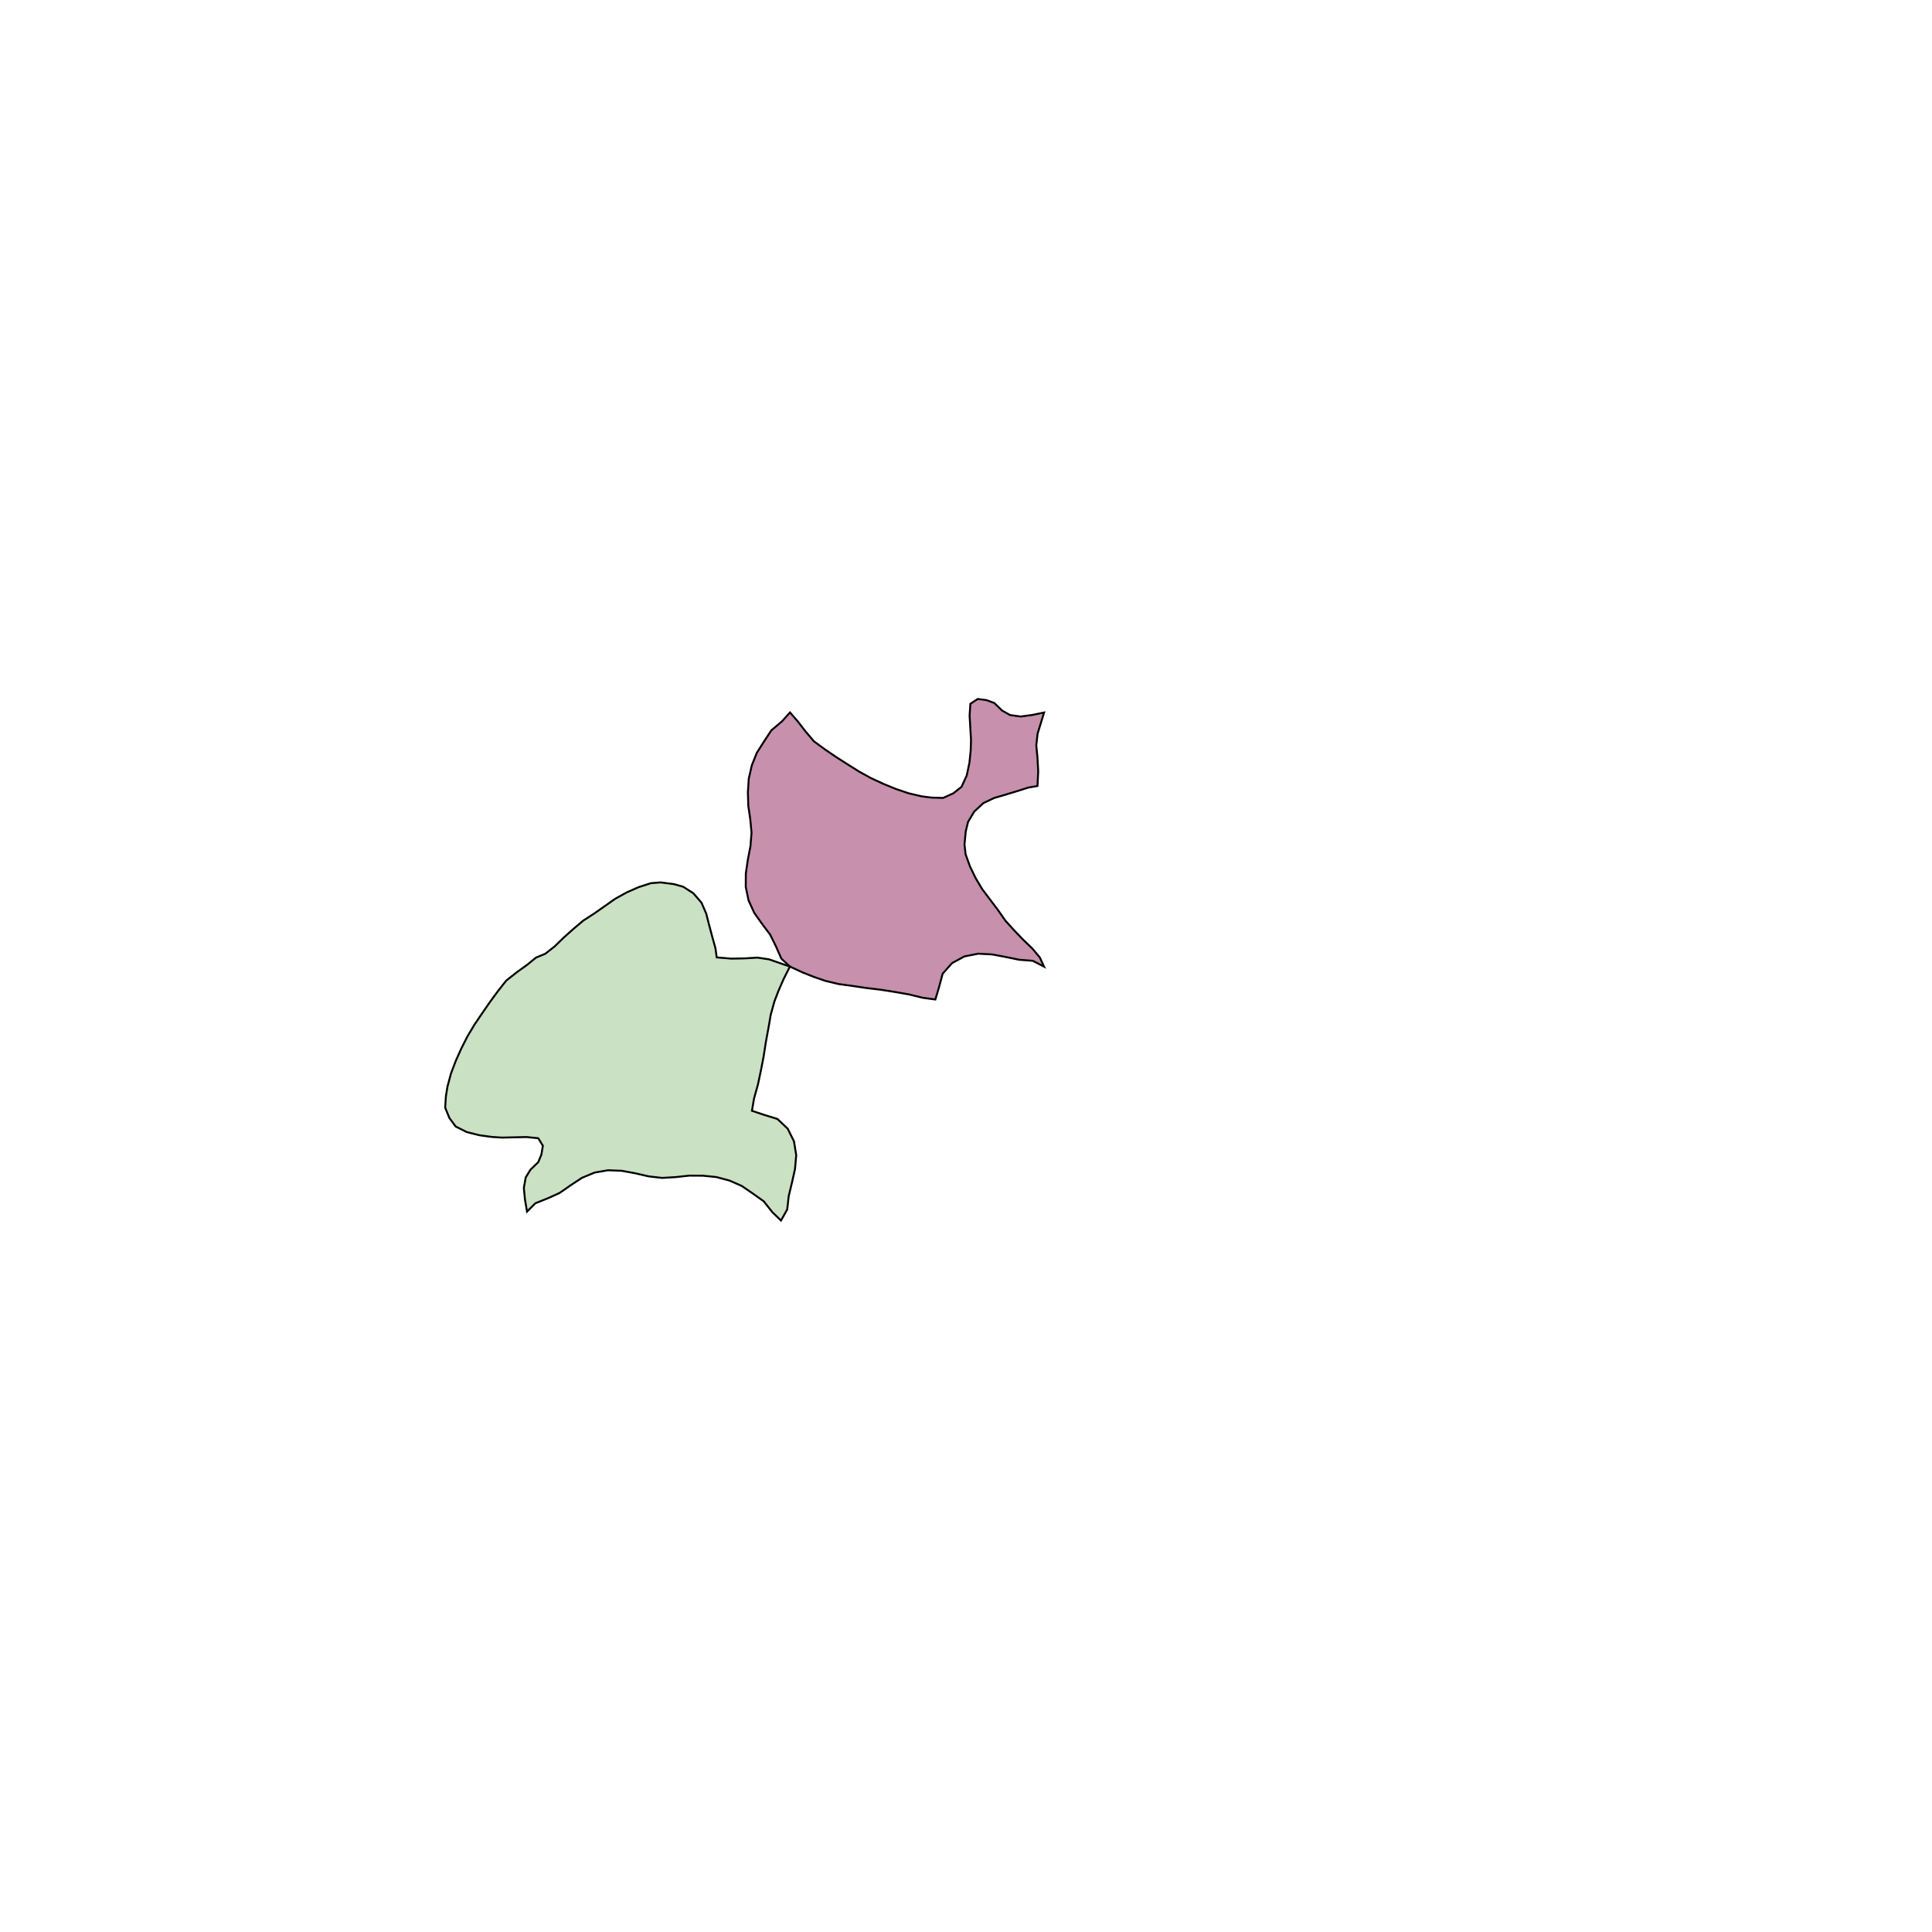
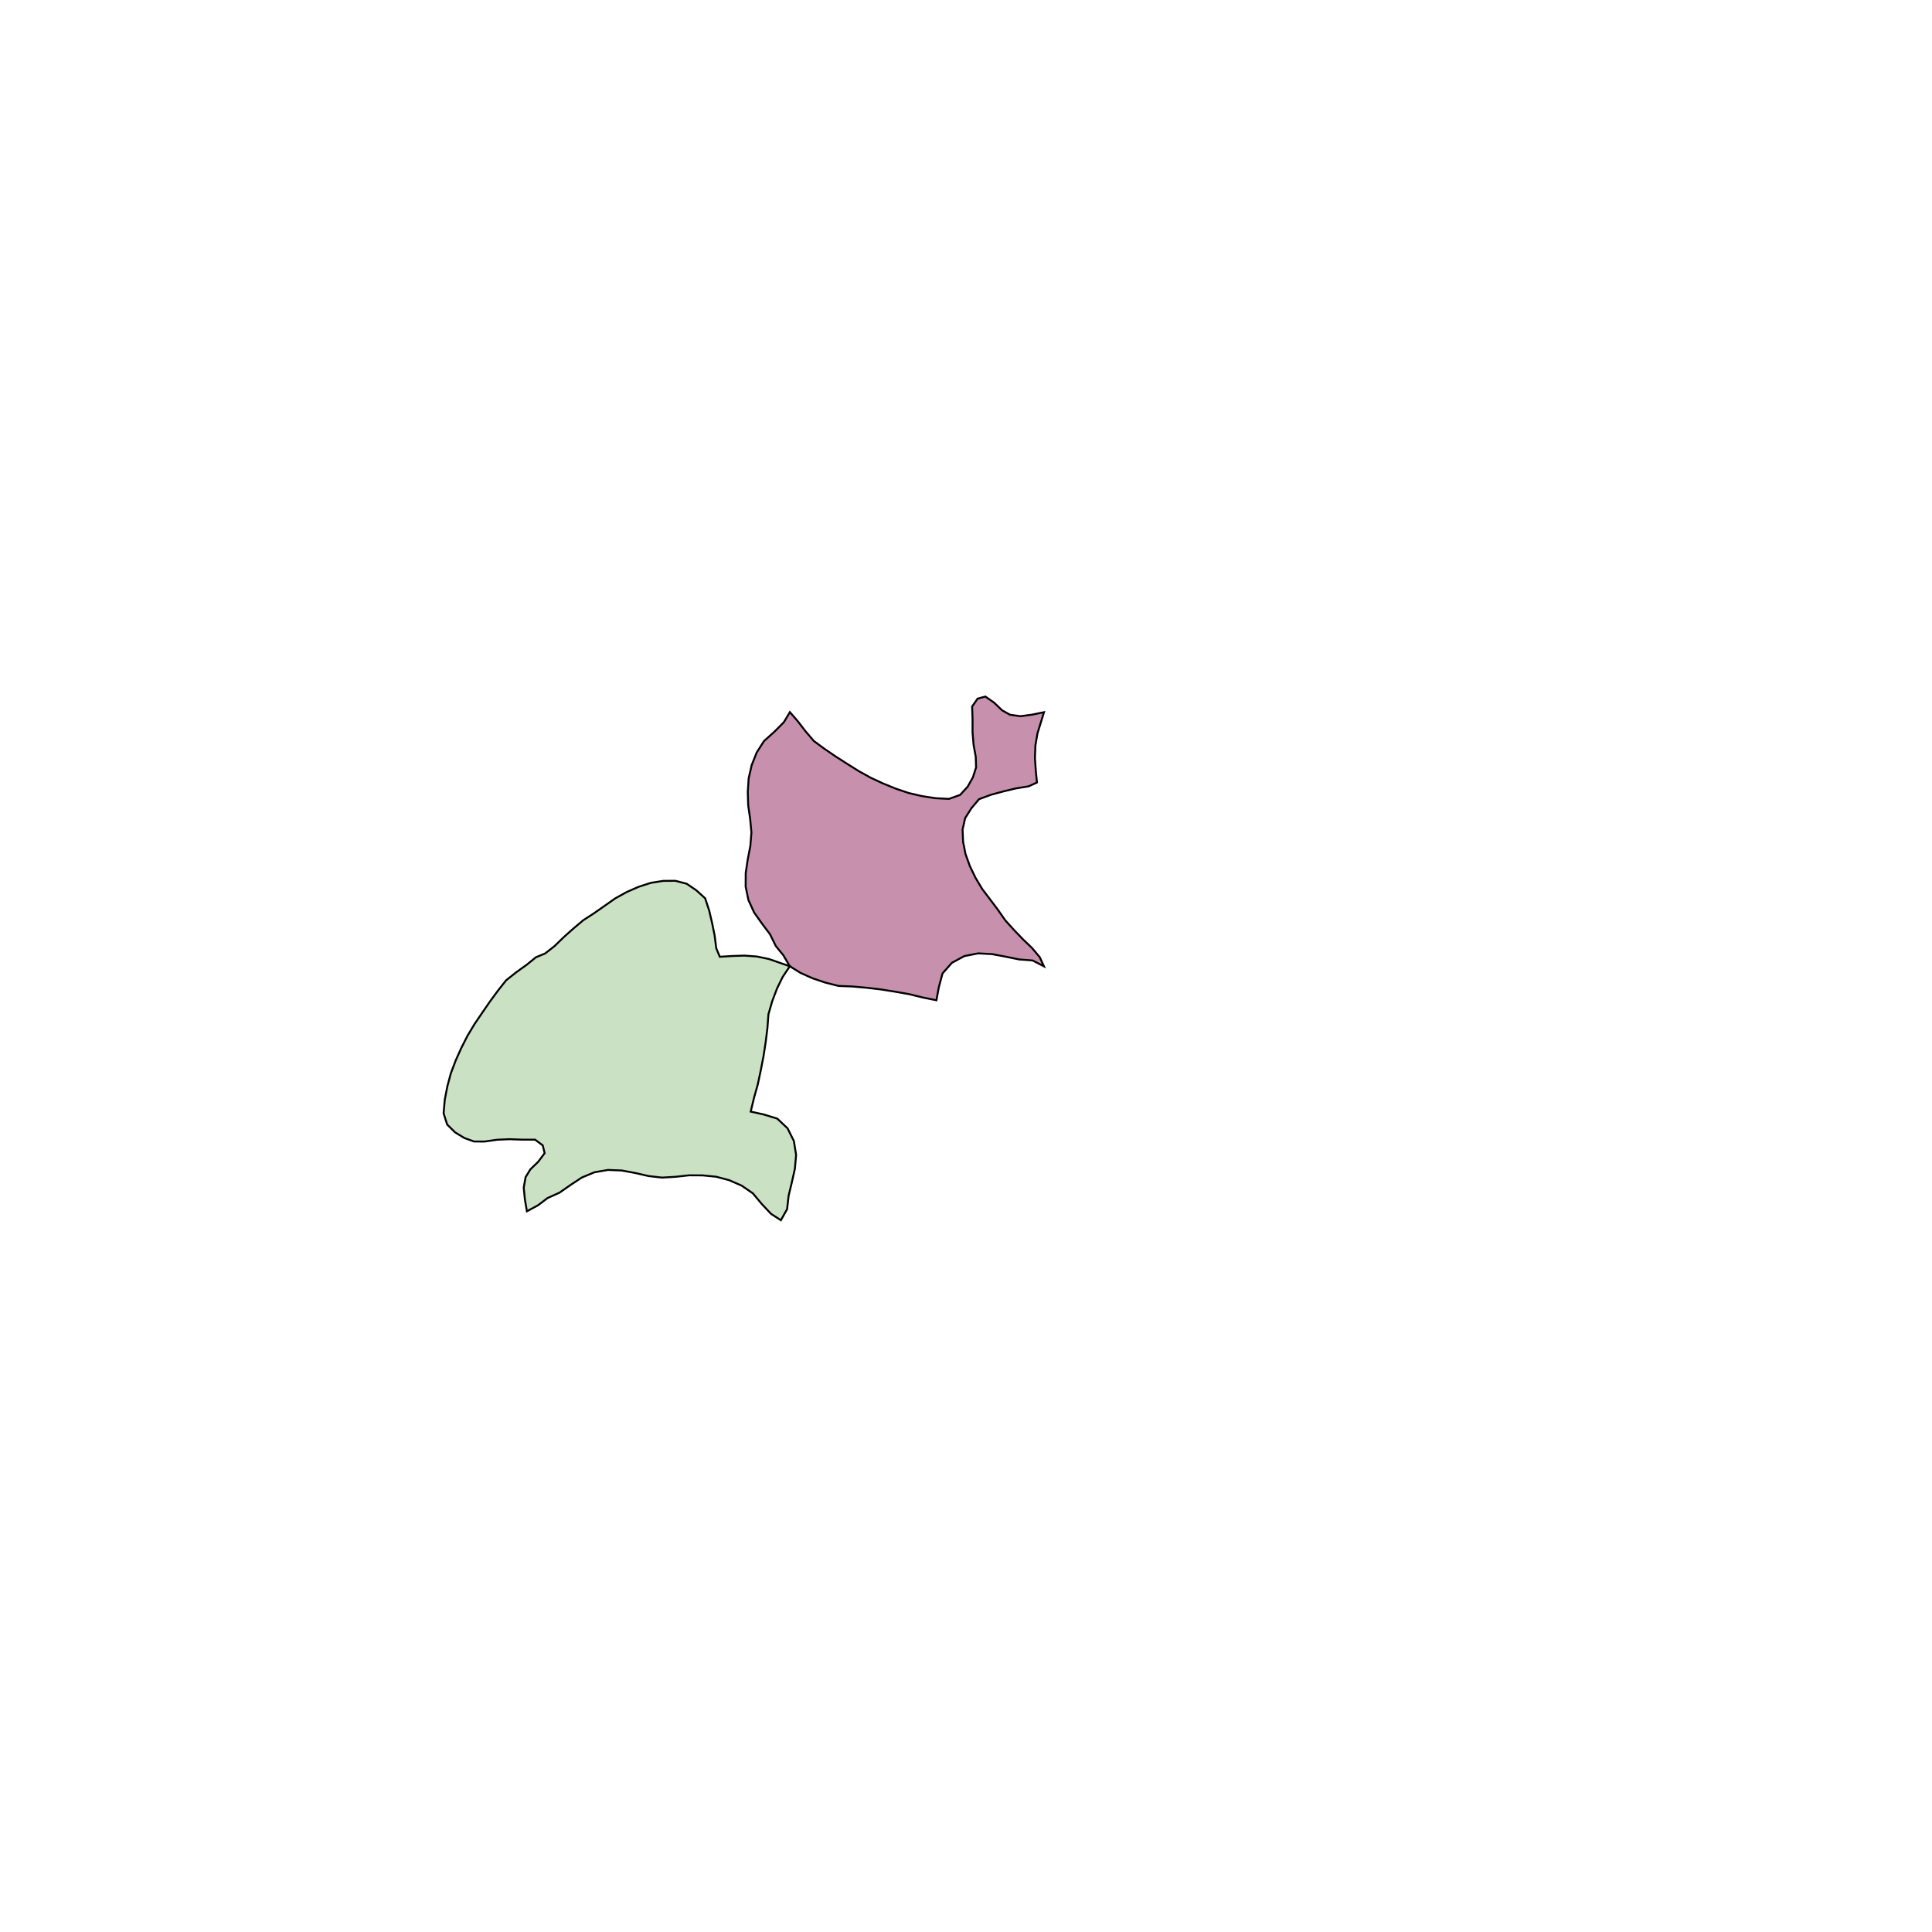
<svg xmlns="http://www.w3.org/2000/svg" width="1000" height="1000">
-   <polygon points="408.86,500.295 415.398,503.314 421.529,505.744 427.143,507.675 434.022,509.331 440.634,510.231 448.635,511.418 455.905,512.279 463.165,513.428 470.439,514.702 477.647,516.453 484.137,517.335 486.014,511.05 487.913,504.008 492.743,498.531 499.164,495.042 506.336,493.626 513.532,494.01 520.638,495.349 527.599,496.77 534.561,497.309 540.392,500.329 538.229,495.605 534.308,490.923 529.523,486.333 524.891,481.503 520.386,476.523 516.551,471.035 512.507,465.673 508.456,460.313 505.004,454.546 502.076,448.497 499.793,442.179 499.227,437.161 499.868,430.301 501.052,425.46 504.257,420.077 508.999,415.681 514.535,413.048 520.087,411.428 527.153,409.276 532.198,407.666 537.004,406.821 537.378,399.204 537.005,392.361 536.382,385.776 537.062,379.705 538.754,374.248 540.424,368.797 534.229,370.075 528.229,370.872 522.773,370.094 518.664,367.759 514.619,363.867 510.606,362.38 506.059,361.789 502.268,364.301 501.867,370.397 502.231,376.732 502.595,383.068 502.435,388.398 501.784,394.752 500.378,401.372 497.69,407.253 493.436,410.625 488.151,413.001 482.313,412.849 477.24,412.221 470.368,410.62 463.689,408.36 457.156,405.696 450.762,402.732 444.607,399.326 438.636,395.572 432.7,391.782 426.907,387.837 421.308,383.723 416.868,378.505 412.844,373.283 408.892,368.764 404.758,373.36 399.259,378.022 395.488,383.738 391.707,389.69 389.124,396.192 387.568,403 387.111,409.993 387.313,416.998 388.329,424.002 388.992,431.029 388.436,438.004 387.088,444.956 386.043,451.998 386.003,459.102 387.446,466.028 390.385,472.466 394.448,478.202 398.625,483.761 401.642,489.87 404.396,496.128 " stroke="black" fill="rgb(199,144,172)" />
-   <polygon points="277.408,495.672 272.755,499.463 267.396,503.302 262.026,507.558 257.718,513.009 253.574,518.661 249.579,524.461 245.619,530.298 242.001,536.33 238.815,542.616 235.924,549.053 233.432,555.649 231.593,562.461 230.788,567.509 230.433,573.337 232.622,578.704 235.844,583.072 241.628,585.963 248.195,587.601 254.522,588.471 259.844,588.818 266.188,588.675 272.532,588.532 278.61,589.145 280.989,593.022 280.239,597.546 278.613,601.505 274.582,605.412 272.105,609.436 271.138,614.862 271.724,620.886 272.786,627.122 277.106,622.805 283.457,620.272 289.667,617.471 295.369,613.49 301.243,609.63 307.78,606.917 314.751,605.716 321.85,606.004 328.852,607.295 335.752,608.884 342.703,609.684 349.749,609.266 356.785,608.495 363.792,608.538 370.765,609.238 377.515,611.031 383.923,613.84 389.739,617.826 395.319,621.794 399.787,627.453 404.236,631.744 407.457,626.023 408.239,619.084 409.901,612.177 411.488,605.123 412.123,597.943 410.959,590.726 407.695,584.188 402.39,579.169 395.419,577.027 389.203,574.931 390.311,568.476 392.313,561.333 393.839,554.108 395.241,546.893 396.355,539.657 397.821,531.702 398.951,525.126 400.846,518.309 402.972,512.766 405.614,506.723 408.859,500.295 403.468,498.436 398.074,496.555 392.031,495.663 385.428,496.055 378.577,496.189 370.977,495.549 370.3,490.718 368.867,485.619 366.962,478.482 365.538,472.877 363.099,467.253 358.872,462.36 353.603,458.97 348.807,457.618 341.973,456.737 336.939,457.128 330.546,459.188 324.398,461.903 318.514,465.152 313.016,469.014 307.516,472.869 301.898,476.508 296.764,480.838 291.774,485.298 287.021,489.92 282.205,493.674 " stroke="black" fill="rgb(202,225,195)" />
+   <polygon points="408.804,500.133 414.428,503.612 420.581,506.359 427.246,508.606 433.999,510.315 441.261,510.603 448.578,511.254 455.848,512.115 463.108,513.264 470.382,514.537 477.591,516.288 484.69,517.729 485.958,510.886 487.856,503.844 492.686,498.367 499.107,494.877 506.279,493.462 513.476,493.846 520.581,495.185 527.542,496.606 534.505,497.145 540.336,500.165 538.172,495.441 534.251,490.759 529.466,486.169 524.834,481.339 520.329,476.359 516.495,470.871 512.451,465.509 508.399,460.149 504.948,454.383 502.02,448.334 499.737,442.016 498.5,435.7 498.229,429.375 499.555,423.462 502.8,418.329 506.744,413.657 512.984,411.351 519.378,409.62 525.841,408.068 532.385,407.009 536.729,405.015 536.109,398.669 535.678,392.32 535.924,385.845 537.006,379.542 538.698,374.085 540.367,368.634 534.174,369.912 528.173,370.709 522.717,369.932 518.608,367.597 514.564,363.705 510.004,360.517 506.003,361.626 503.172,365.688 503.396,372.379 503.388,378.968 503.903,385.372 505.052,391.819 505.219,397.233 503.584,402.327 500.85,407.192 496.95,411.445 491.183,413.504 484.153,413.14 477.185,412.058 470.313,410.458 463.633,408.198 457.1,405.534 450.706,402.569 444.551,399.163 438.58,395.409 432.644,391.62 426.851,387.675 421.253,383.56 416.812,378.342 412.788,373.12 408.836,368.602 405.714,373.818 400.7,378.859 395.433,383.576 391.652,389.527 389.068,396.03 387.512,402.838 387.055,409.83 387.258,416.835 388.273,423.839 388.937,430.867 388.38,437.842 387.033,444.793 385.987,451.836 385.947,458.94 387.39,465.865 390.329,472.304 394.392,478.039 398.57,483.599 401.586,489.708 405.445,494.431 " stroke="black" fill="rgb(199,144,172)" />
+   <polygon points="277.353,495.51 272.699,499.302 267.34,503.142 261.97,507.397 257.663,512.849 253.518,518.501 249.524,524.301 245.564,530.137 241.945,536.169 238.76,542.455 235.869,548.893 233.377,555.488 231.538,562.301 230.213,569.228 229.604,576.24 231.461,582.075 235.575,586.121 240.341,589.024 245.375,590.836 250.792,590.857 257.275,589.934 263.693,589.643 270.278,589.88 276.973,589.891 280.933,592.862 281.902,596.899 278.557,601.345 274.526,605.251 272.049,609.276 271.082,614.701 271.669,620.726 272.73,626.961 278.546,623.803 283.401,620.112 289.611,617.311 295.314,613.329 301.187,609.469 307.724,606.756 314.696,605.556 321.794,605.844 328.796,607.134 335.697,608.723 342.647,609.524 349.694,609.105 356.73,608.335 363.737,608.378 370.709,609.077 377.459,610.87 383.867,613.679 389.683,617.665 394.212,623.094 399.076,628.281 404.18,631.584 407.401,625.863 408.183,618.923 409.846,612.016 411.433,604.962 412.067,597.783 410.903,590.566 407.64,584.027 402.334,579.009 395.363,576.866 388.568,575.36 390.256,568.315 392.257,561.172 393.784,553.948 395.186,546.732 396.3,539.496 397.206,532.206 397.747,524.959 399.691,518.269 402.17,511.687 405.13,505.632 408.804,500.133 403.414,498.273 398.019,496.392 391.759,495.091 385.296,494.619 378.935,494.829 372.572,495.227 370.731,490.815 369.901,484.238 368.575,477.725 367.069,471.274 364.981,464.958 360.45,460.853 355.434,457.43 349.57,455.9 343.24,455.949 336.883,456.966 330.491,459.026 324.343,461.742 318.459,464.991 312.961,468.852 307.461,472.707 301.843,476.347 296.708,480.677 291.719,485.137 286.966,489.758 282.149,493.514 " stroke="black" fill="rgb(202,225,195)" />
</svg>
